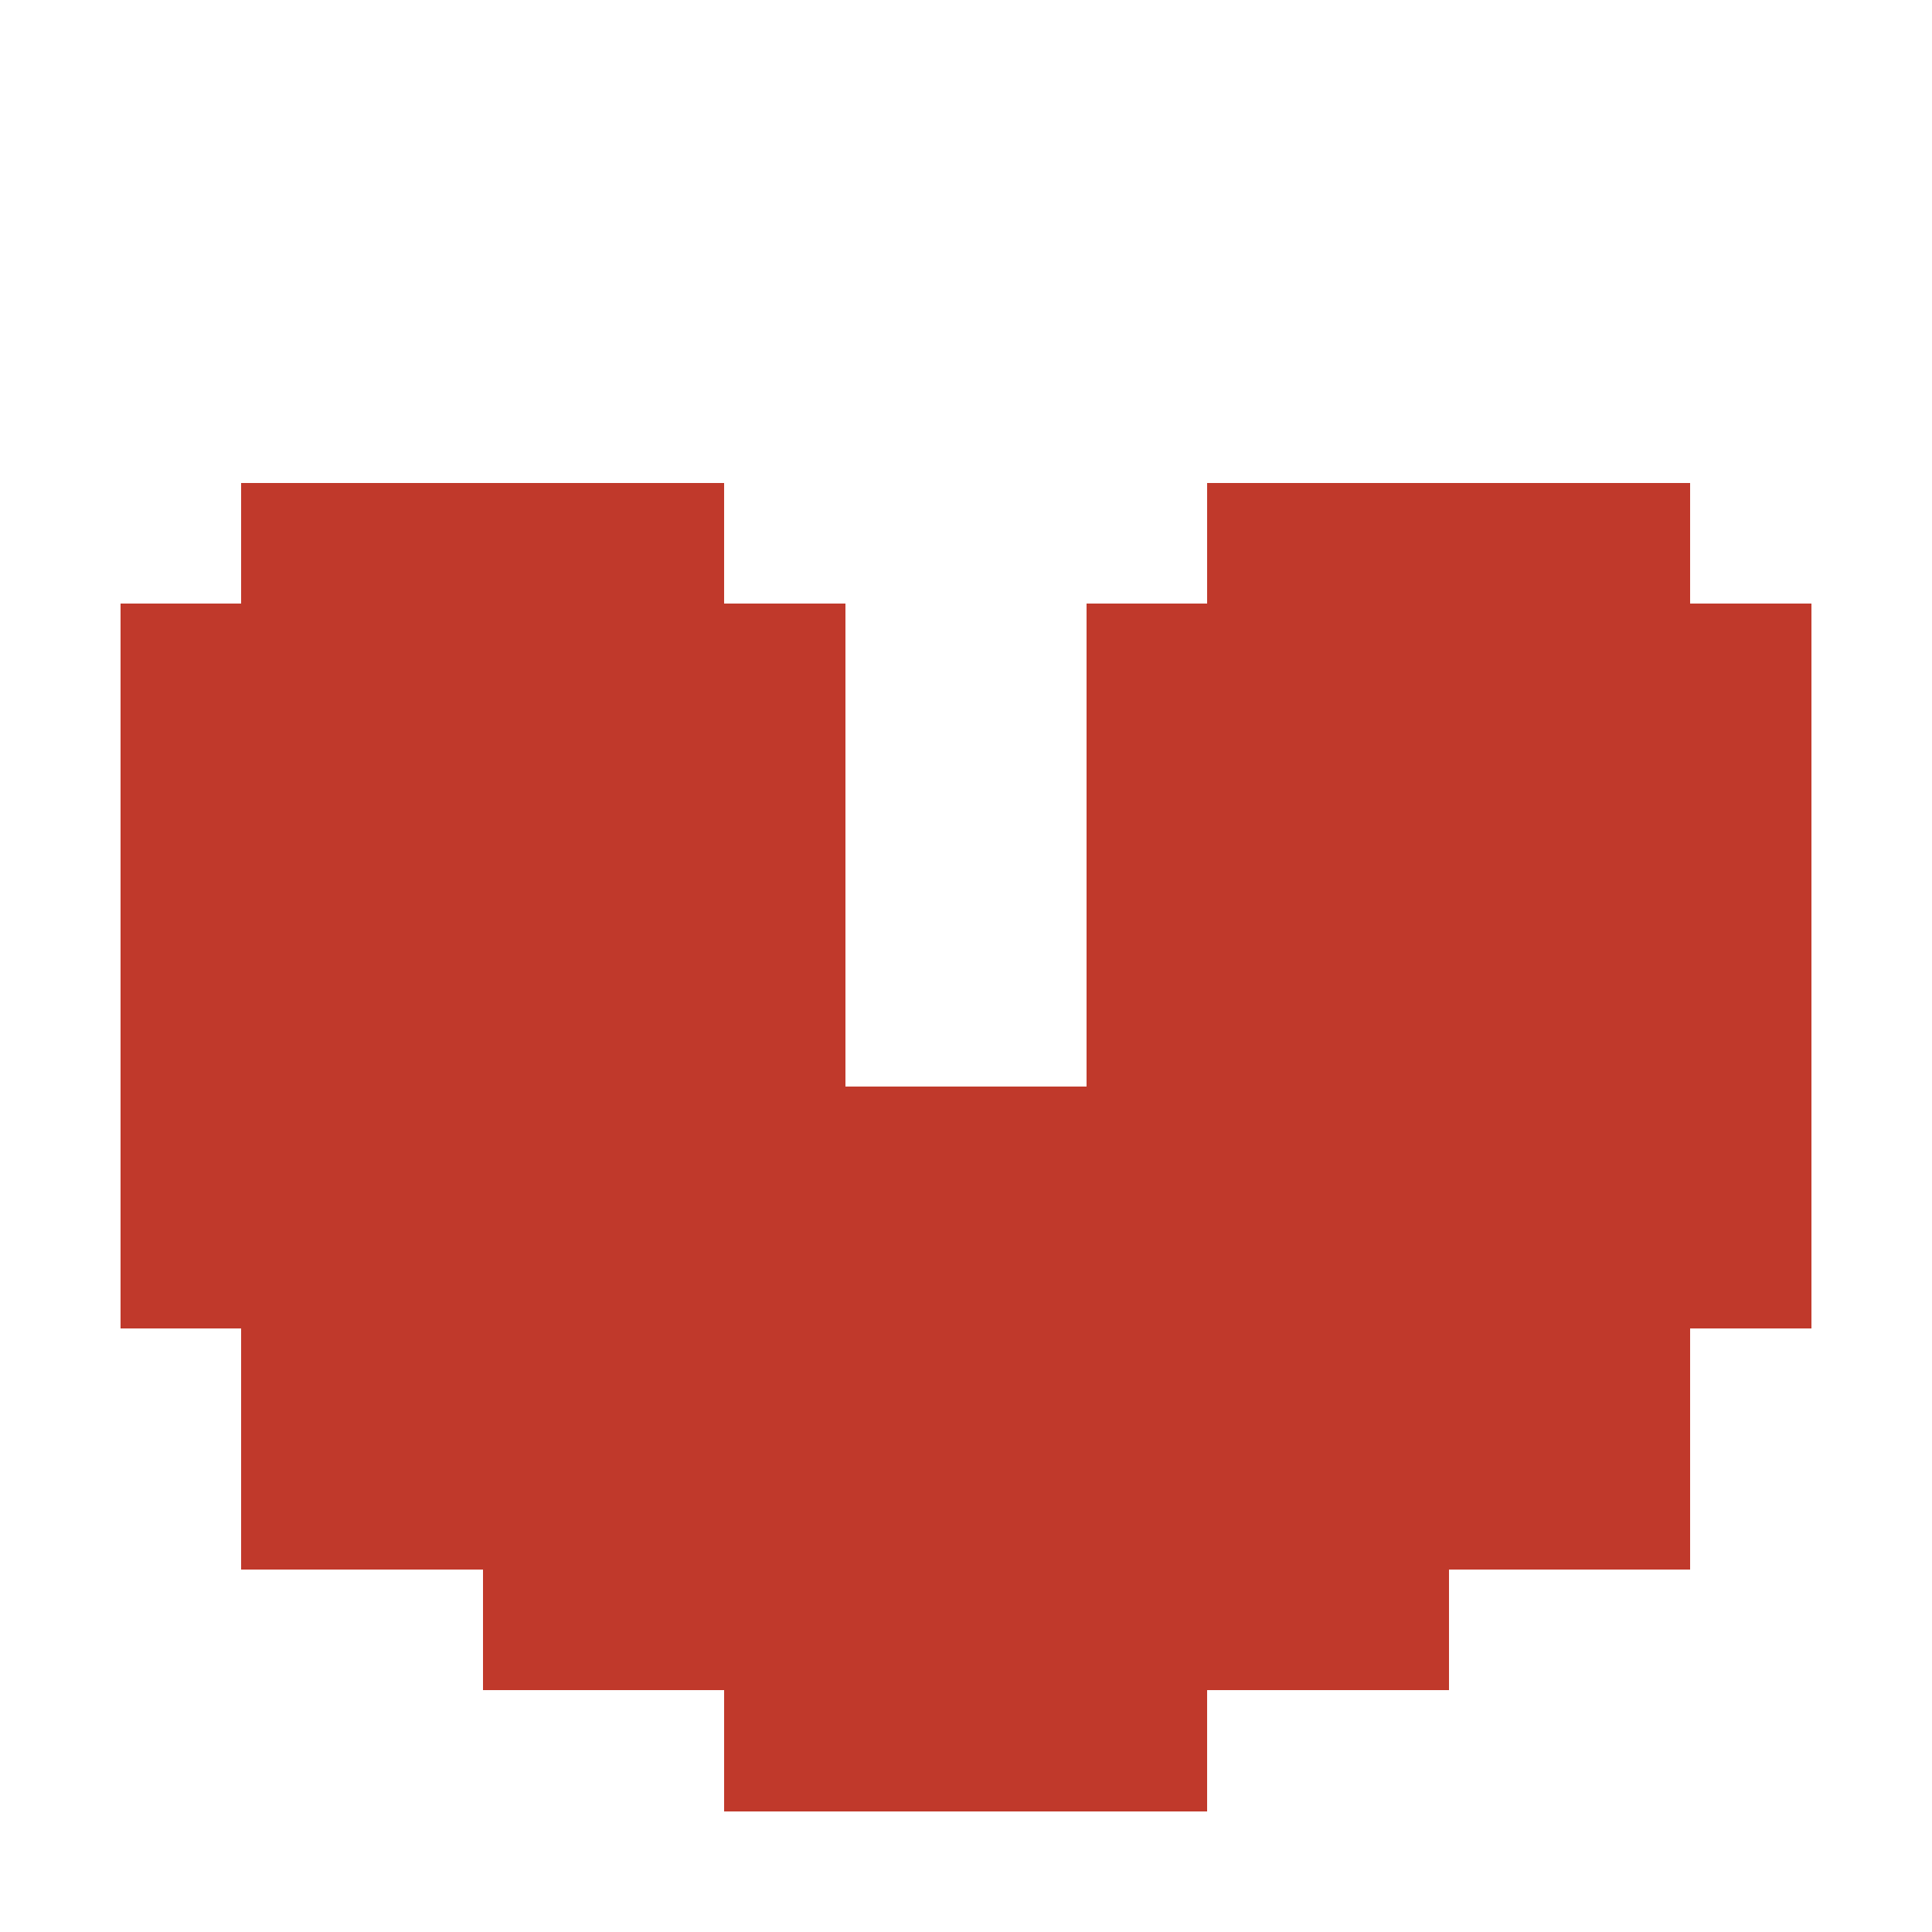
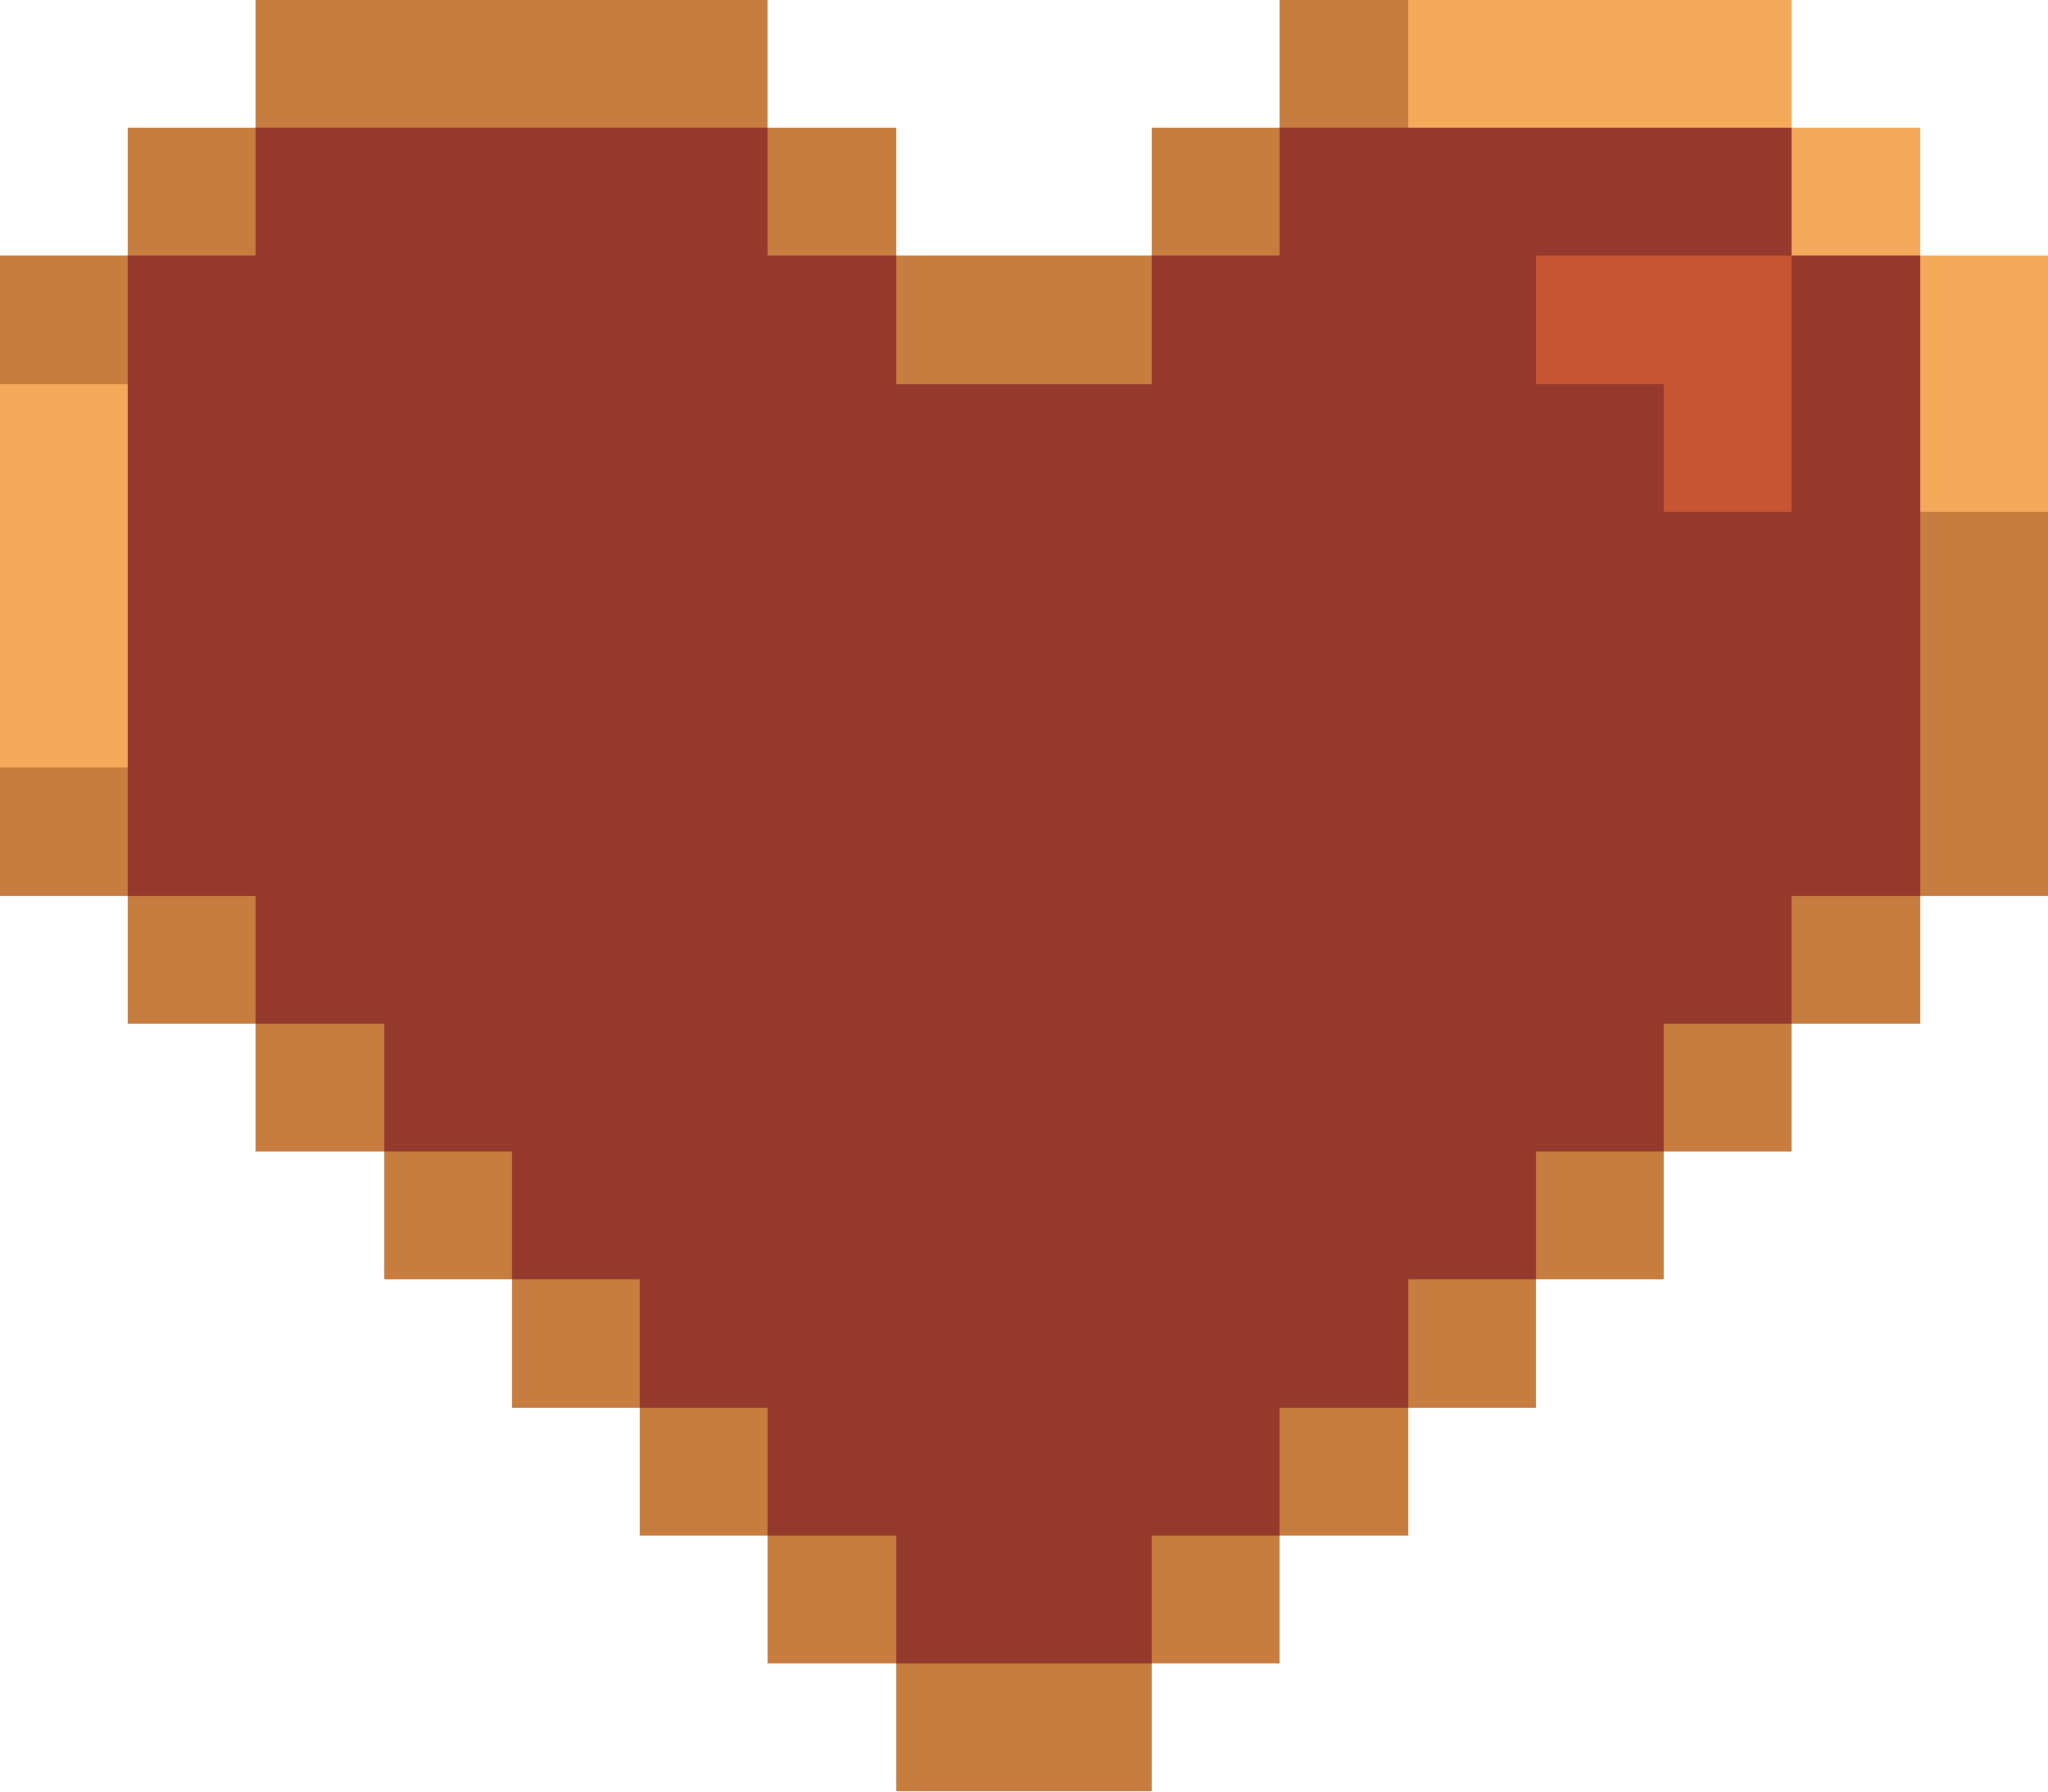
- <svg xmlns="http://www.w3.org/2000/svg" width="16" height="16" shape-rendering="crispEdges">
-   <rect x="2" y="4" width="4" height="4" fill="#c0392b" />
-   <rect x="10" y="4" width="4" height="4" fill="#c0392b" />
-   <rect x="1" y="5" width="6" height="6" fill="#c0392b" />
-   <rect x="9" y="5" width="6" height="6" fill="#c0392b" />
-   <rect x="2" y="9" width="12" height="4" fill="#c0392b" />
-   <rect x="4" y="12" width="8" height="2" fill="#c0392b" />
-   <rect x="6" y="14" width="4" height="1" fill="#c0392b" />
+ <svg xmlns="http://www.w3.org/2000/svg" version="1.1" width="32" height="28" shape-rendering="crispEdges">
+   <rect x="4" y="0" width="8" height="2" fill="#C87D40" />
+   <rect x="20" y="0" width="2" height="2" fill="#C87D40" />
+   <rect x="22" y="0" width="6" height="2" fill="#F5A95B" />
+   <rect x="2" y="2" width="2" height="2" fill="#C87D40" />
+   <rect x="4" y="2" width="8" height="14" fill="#95392C" />
+   <rect x="12" y="2" width="2" height="2" fill="#C87D40" />
+   <rect x="18" y="2" width="2" height="2" fill="#C87D40" />
+   <rect x="20" y="2" width="8" height="2" fill="#95392C" />
+   <rect x="28" y="2" width="2" height="2" fill="#F5A95B" />
+   <rect x="0" y="4" width="2" height="2" fill="#C87D40" />
+   <rect x="2" y="4" width="2" height="10" fill="#95392C" />
+   <rect x="12" y="4" width="2" height="20" fill="#95392C" />
+   <rect x="14" y="4" width="4" height="2" fill="#C87D40" />
+   <rect x="18" y="4" width="6" height="16" fill="#95392C" />
+   <rect x="24" y="4" width="4" height="2" fill="#C75533" />
+   <rect x="28" y="4" width="2" height="10" fill="#95392C" />
+   <rect x="30" y="4" width="2" height="4" fill="#F5A95B" />
+   <rect x="0" y="6" width="2" height="6" fill="#F5A95B" />
+   <rect x="14" y="6" width="4" height="20" fill="#95392C" />
+   <rect x="24" y="6" width="2" height="12" fill="#95392C" />
+   <rect x="26" y="6" width="2" height="2" fill="#C75533" />
+   <rect x="26" y="8" width="2" height="8" fill="#95392C" />
+   <rect x="30" y="8" width="2" height="6" fill="#C87D40" />
+   <rect x="0" y="12" width="2" height="2" fill="#C87D40" />
+   <rect x="2" y="14" width="2" height="2" fill="#C87D40" />
+   <rect x="28" y="14" width="2" height="2" fill="#C87D40" />
+   <rect x="4" y="16" width="2" height="2" fill="#C87D40" />
+   <rect x="6" y="16" width="6" height="2" fill="#95392C" />
+   <rect x="26" y="16" width="2" height="2" fill="#C87D40" />
+   <rect x="6" y="18" width="2" height="2" fill="#C87D40" />
+   <rect x="8" y="18" width="4" height="2" fill="#95392C" />
+   <rect x="24" y="18" width="2" height="2" fill="#C87D40" />
+   <rect x="8" y="20" width="2" height="2" fill="#C87D40" />
+   <rect x="10" y="20" width="2" height="2" fill="#95392C" />
+   <rect x="18" y="20" width="4" height="2" fill="#95392C" />
+   <rect x="22" y="20" width="2" height="2" fill="#C87D40" />
+   <rect x="10" y="22" width="2" height="2" fill="#C87D40" />
+   <rect x="18" y="22" width="2" height="2" fill="#95392C" />
+   <rect x="20" y="22" width="2" height="2" fill="#C87D40" />
+   <rect x="12" y="24" width="2" height="2" fill="#C87D40" />
+   <rect x="18" y="24" width="2" height="2" fill="#C87D40" />
+   <rect x="14" y="26" width="4" height="2" fill="#C87D40" />
</svg>
